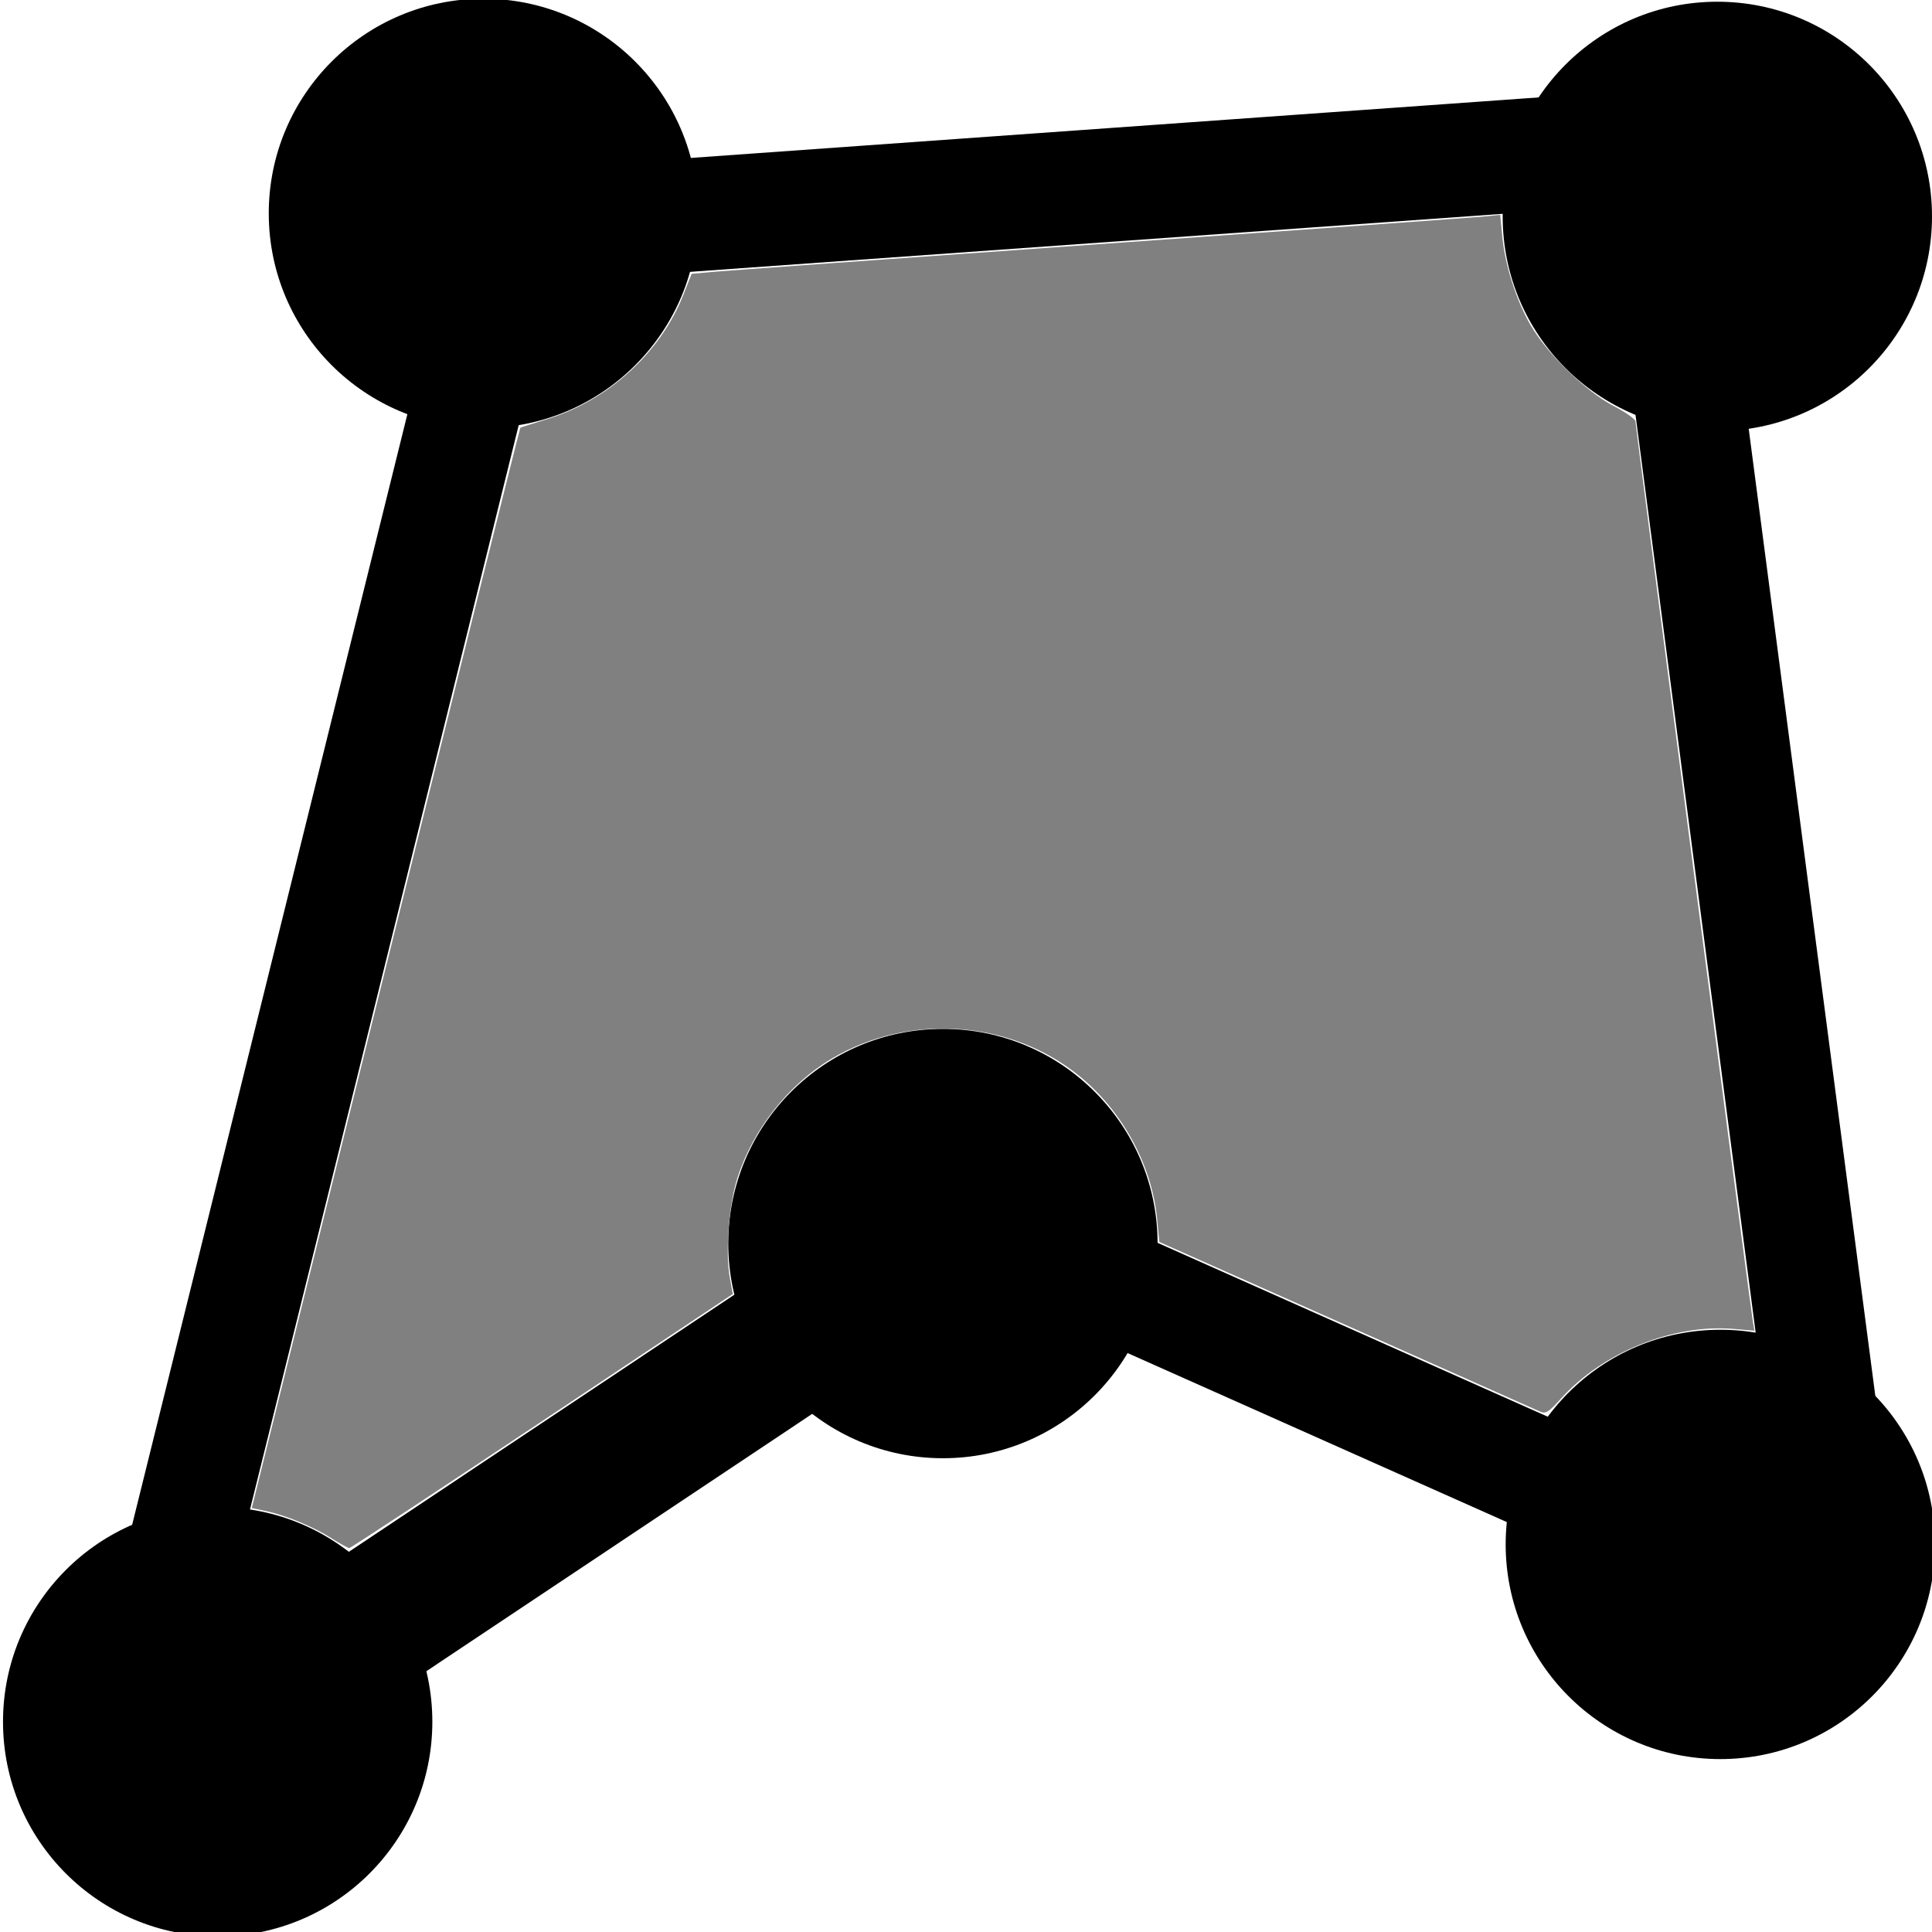
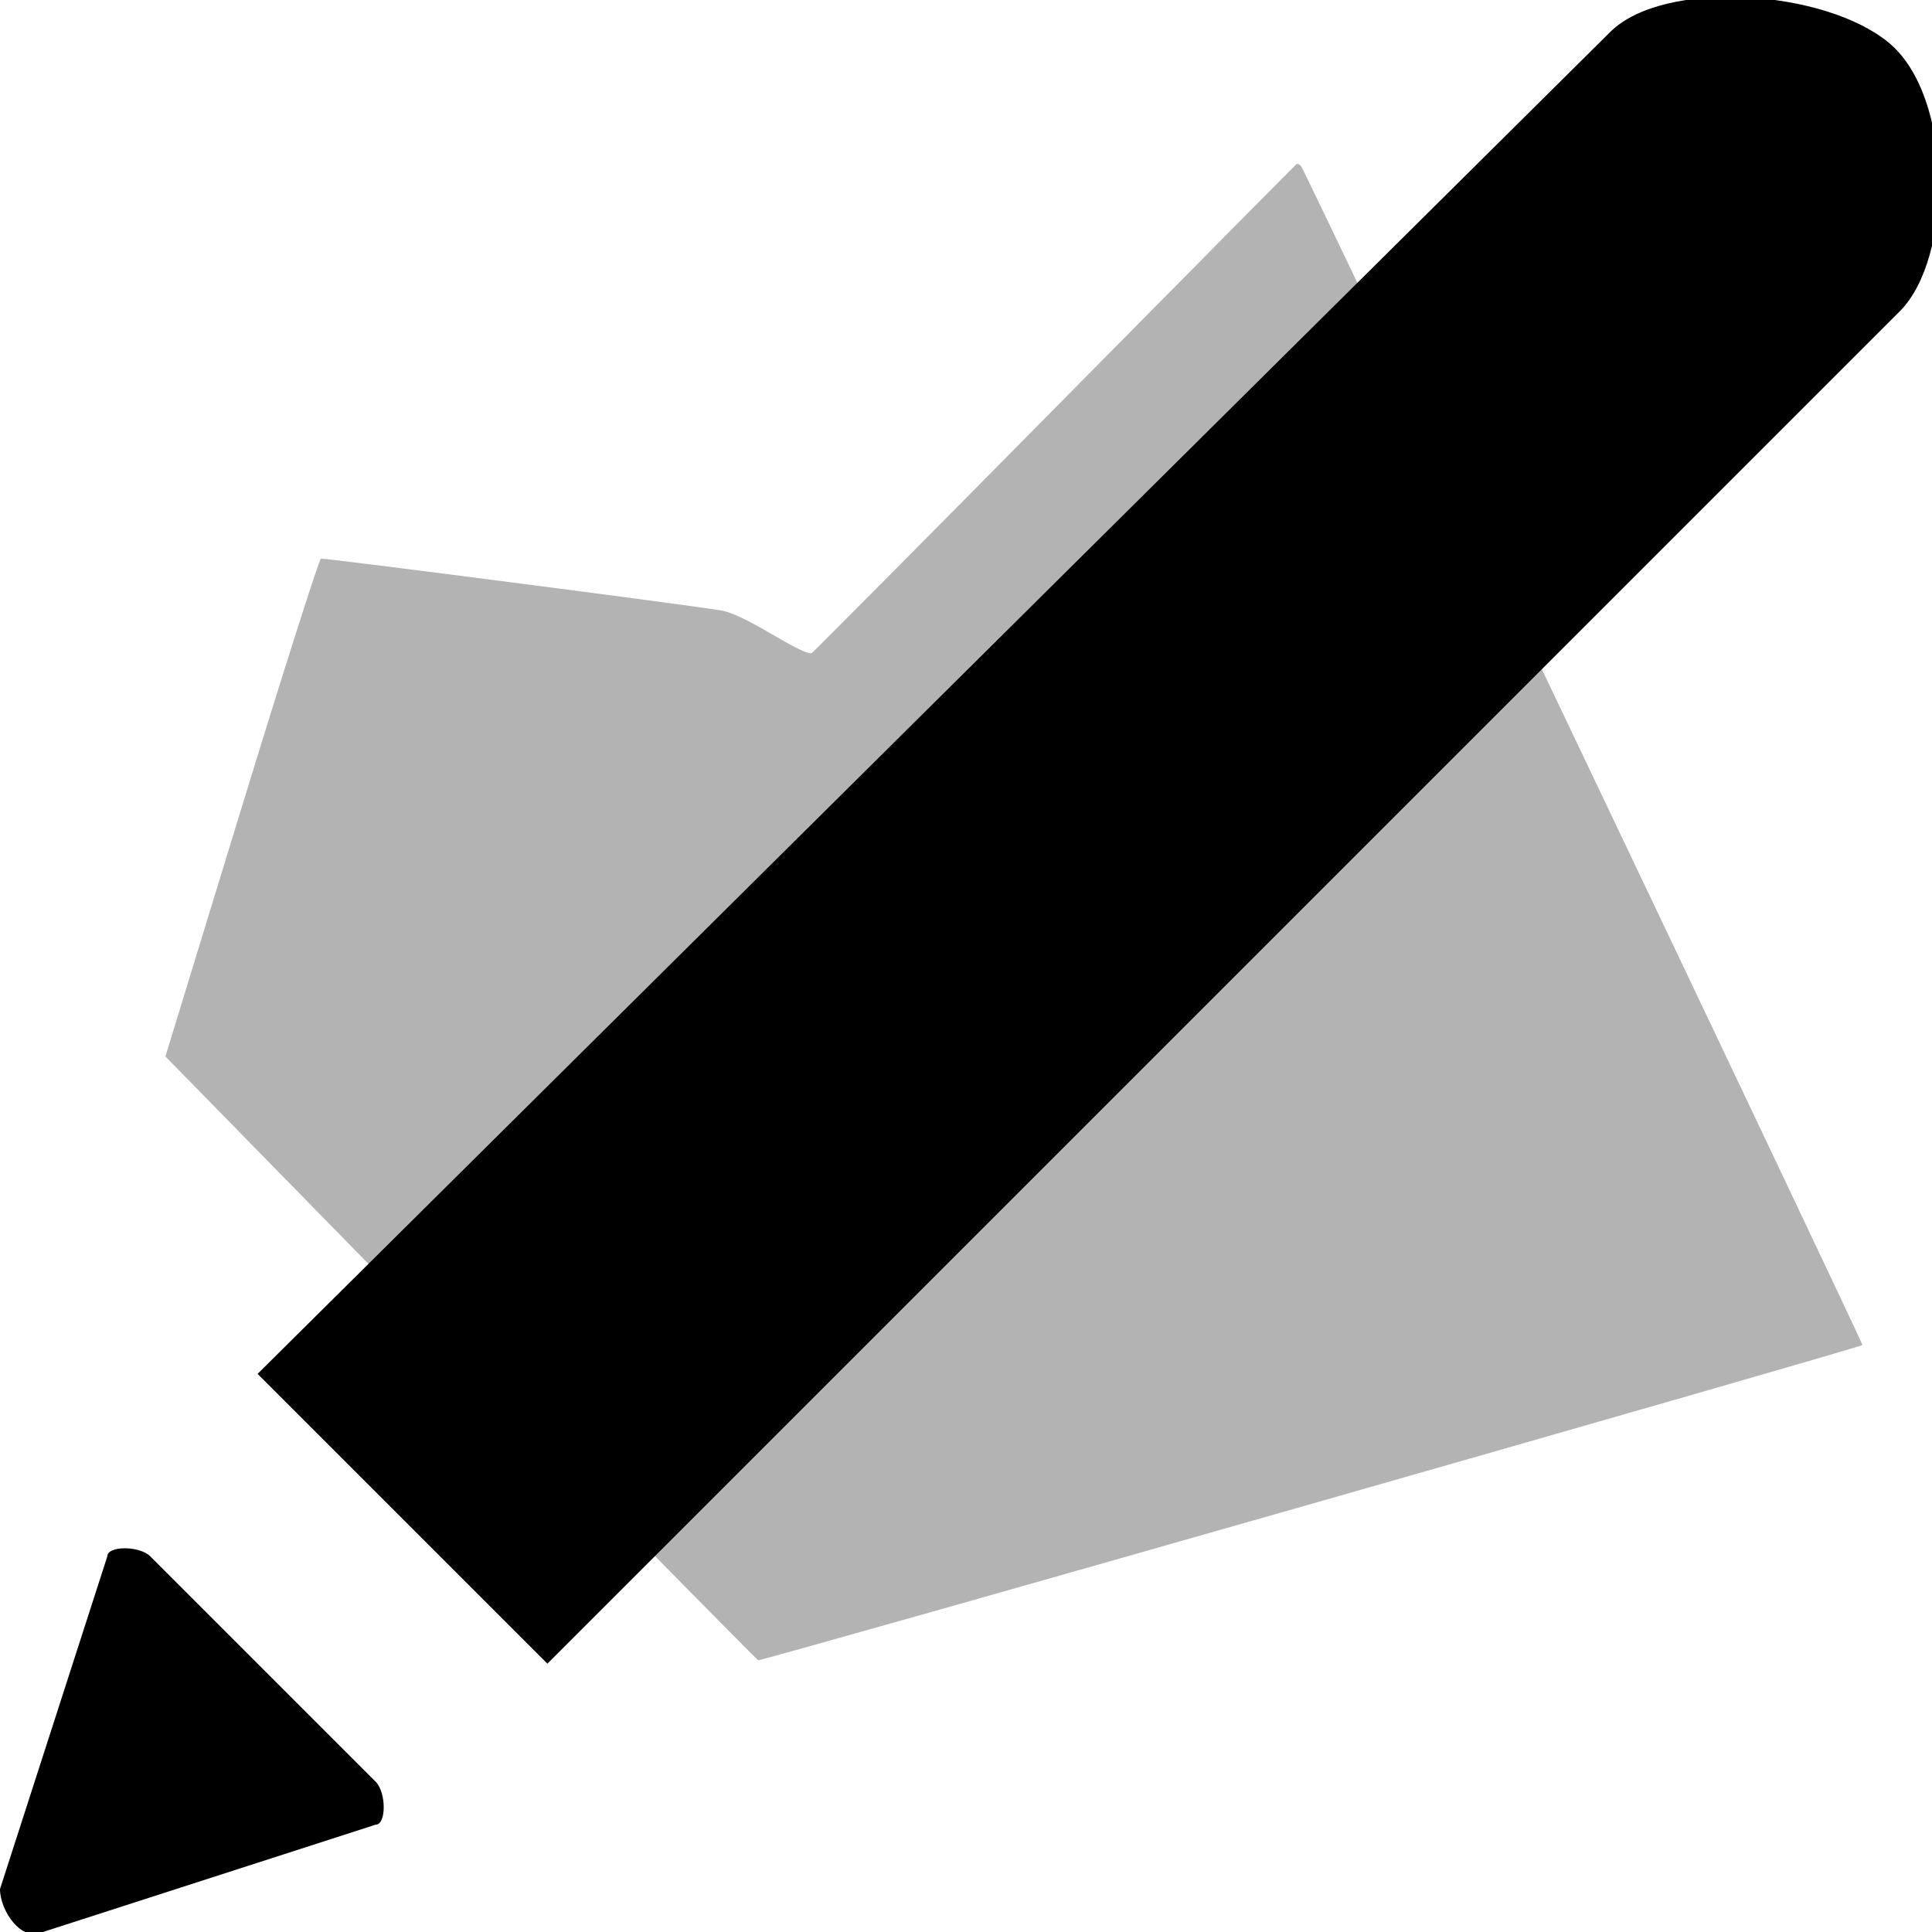
<svg xmlns="http://www.w3.org/2000/svg" version="1.1" id="Layer_1" x="0px" y="0px" viewBox="0 0 18 18" style="enable-background:new 0 0 18 18;" xml:space="preserve">
-   <defs id="defs4153" />
-   <style type="text/css" id="style4137">
- 	.st0{fill:none;stroke:#000000;stroke-linejoin:round;stroke-miterlimit:10;}
- </style>
-   <polyline class="st0" points="1.4,15.3 5.6,2.7 16,2.7 16.8,15.7 8.9,11.6 " id="polyline4139" transform="matrix(1.026089,-0.07324557,0.07443389,1.055392,-1.189855,-0.3177135)" style="fill:none;stroke:#000000;stroke-linejoin:round;stroke-miterlimit:10" />
-   <circle cx="8.785" cy="11.586" r="2" id="circle4141" />
-   <circle cx="16" cy="2.016" r="2" id="circle4143" />
-   <circle cx="4.504" cy="1.988" r="2" id="circle4145" />
-   <circle cx="16.028" cy="14.389" r="2" id="circle4147" />
-   <circle cx="2.028" cy="16.041" r="2" id="circle4149" />
-   <rect style="opacity:1;fill:#000000;fill-opacity:1;fill-rule:evenodd;stroke:#000000;stroke-width:0;stroke-linecap:round;stroke-linejoin:round;stroke-miterlimit:4;stroke-dasharray:none;stroke-opacity:1" id="rect4157" width="7.75" height="1.33" x="-7.942" y="13.872" transform="matrix(0.8319393,-0.5548666,0.6167899,0.7871279,0,0)" />
-   <path style="opacity:1;fill:#808080;fill-opacity:1;fill-rule:evenodd;stroke:#000000;stroke-width:0;stroke-linecap:round;stroke-linejoin:round;stroke-miterlimit:4;stroke-dasharray:none;stroke-opacity:1" d="M 3.09,14.332 C 2.917,14.223 2.666,14.119 2.483,14.079 L 2.346,14.05 3.593,9.021 C 4.279,6.255 4.843,3.989 4.848,3.985 4.852,3.982 4.965,3.946 5.098,3.905 5.668,3.73 6.156,3.284 6.367,2.746 L 6.444,2.551 6.632,2.534 C 6.736,2.524 8.353,2.408 10.225,2.276 c 1.872,-0.132 3.482,-0.248 3.578,-0.257 l 0.174,-0.017 0.02,0.207 c 0.027,0.269 0.13,0.59 0.264,0.822 0.154,0.266 0.515,0.617 0.77,0.75 0.114,0.059 0.206,0.125 0.206,0.145 0,0.043 1.074,8.28 1.095,8.395 l 0.014,0.077 -0.197,-0.017 c -0.561,-0.047 -1.219,0.219 -1.605,0.648 -0.118,0.131 -0.142,0.146 -0.198,0.121 -0.035,-0.015 -0.846,-0.377 -1.804,-0.804 l -1.741,-0.775 -0.019,-0.201 C 10.737,10.867 10.465,10.362 10.064,10.031 9.423,9.502 8.471,9.434 7.747,9.864 7.348,10.101 7.019,10.517 6.872,10.969 c -0.082,0.253 -0.116,0.699 -0.072,0.939 l 0.027,0.148 -1.776,1.184 c -0.977,0.651 -1.785,1.184 -1.797,1.183 -0.012,-2.98e-4 -0.085,-0.041 -0.164,-0.09 z" id="path4159" />
+   <defs id="defs4143" />
+   <path style="opacity:1;fill:#b3b3b3;fill-opacity:1;fill-rule:evenodd;stroke:#000000;stroke-width:0;stroke-linecap:round;stroke-linejoin:round;stroke-miterlimit:4;stroke-dasharray:none;stroke-opacity:1" d="m 12.124,1.552 c 0.039,0.05 5.234,10.96 5.228,10.979 -0.007,0.022 -10.258,2.948 -10.288,2.937 -0.014,-0.005 -1.262,-1.273 -2.774,-2.817 L 1.541,9.843 2.25,7.528 C 2.64,6.255 2.973,5.21 2.99,5.205 c 0.03,-0.008 3.462,0.436 3.732,0.483 0.091,0.016 0.238,0.085 0.47,0.221 0.242,0.142 0.348,0.191 0.373,0.174 0.019,-0.014 1.039,-1.04 2.265,-2.282 1.226,-1.241 2.238,-2.263 2.248,-2.271 0.01,-0.008 0.031,0.002 0.047,0.022 z" id="path4255" />
+   <path d="M5.1,15.5l-2.7-2.7L15,0.3c0.5-0.5,2-0.4,2.6,0.1s0.6,2,0.1,2.5L5.1,15.5z" id="path4137" />
+   <path d="M1.4,14.5l2.1,2.1c0.1,0.1,0.1,0.4,0,0.4l-3.1,1c-0.2,0.1-0.4-0.2-0.4-0.4l1-3.1C1,14.4,1.3,14.4,1.4,14.5z" id="path4139" />
</svg>
